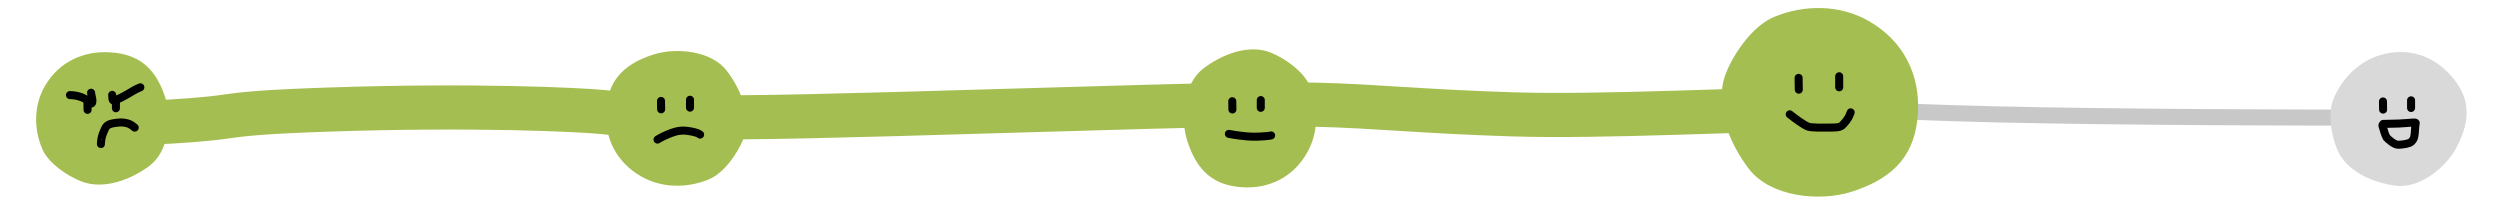
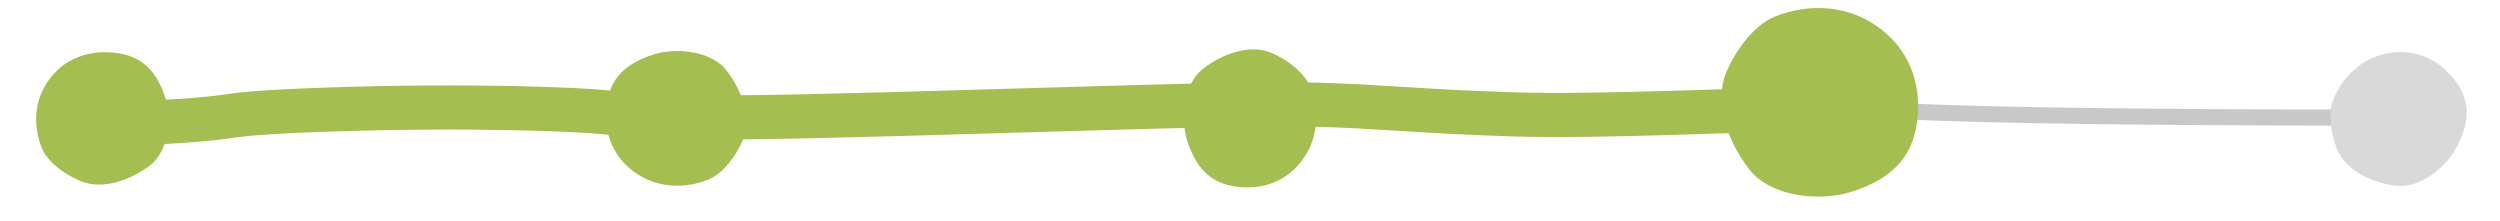
<svg xmlns="http://www.w3.org/2000/svg" width="623" height="55" viewBox="0 0 623 55" fill="none" class="w-full">
  <path d="M21 31C30.163 31 55.459 30.453 68.075 29.057C73.857 28.417 80.566 27.863 102.213 27.311C151.655 26.049 186.581 27.389 193.252 27.882C204.184 28.69 213.042 29.372 240.273 29.229C265.368 29.097 313.335 27.944 350.319 27.158C387.303 26.372 411.845 25.756 431.724 26.095C451.603 26.434 466.075 27.746 496.899 28.486C527.722 29.226 574.457 29.354 599.562 29.31" stroke="#C8C8C8" stroke-width="4" stroke-linecap="round" />
  <path d="M21 31C27.847 31 46.75 30.453 56.177 29.057C60.498 28.417 65.511 27.863 81.688 27.311C118.634 26.049 144.732 27.389 149.717 27.882C157.886 28.69 164.506 29.372 184.854 29.229C203.607 29.097 239.45 27.944 267.087 27.158C294.724 26.372 313.063 25.756 327.918 26.095C342.773 26.434 353.588 27.746 376.621 28.486C399.654 29.226 435.24 27.201 454 27.158" stroke="#A5BE51" stroke-width="11" stroke-linecap="round" />
  <path d="M27.48 13.042C34.197 13.466 38.644 16.538 41.165 24.23C42.929 29.612 42.029 37.785 37.204 41.361C32.555 44.807 25.788 47.362 20.277 45.207C16.723 43.817 12.077 40.689 10.553 37.166C8.351 32.074 8.415 26.15 11.229 21.365C14.732 15.409 20.763 12.618 27.48 13.042Z" fill="#A5BE51" />
-   <path d="M17.425 23.695C18.393 23.695 20.716 23.956 22.29 25.412C22.627 25.723 22.755 25.858 22.864 25.768C22.973 25.679 23.056 25.373 23.041 25.022C23.026 24.671 22.911 24.285 22.84 23.962C22.769 23.638 22.745 23.388 22.691 23.102" stroke="black" stroke-width="2" stroke-linecap="round" />
-   <path d="M27.957 23.639C27.957 23.655 27.964 24.017 28.023 24.631C28.048 24.903 28.174 25.051 28.295 25.121C29.313 24.869 31.549 23.654 33.285 22.57C34.029 22.138 34.497 21.949 34.979 21.754" stroke="black" stroke-width="2" stroke-linecap="round" />
-   <path d="M25.151 35.9C25.145 35.9 25.144 35.646 25.22 34.963C25.336 33.916 25.815 32.806 26.245 31.918C26.747 30.881 27.893 30.754 29.243 30.572C30.546 30.396 31.563 30.637 32.209 30.89C32.509 31.027 32.75 31.181 32.969 31.336C33.189 31.492 33.379 31.645 33.575 31.803" stroke="black" stroke-width="2" stroke-linecap="round" />
-   <path d="M28.888 25.121V26.978" stroke="black" stroke-width="2" stroke-linecap="round" />
-   <path d="M21.788 25.395C21.788 25.401 21.788 25.407 21.791 25.786C21.793 26.165 21.798 26.915 21.819 27.376" stroke="black" stroke-width="2" stroke-linecap="round" />
+   <path d="M17.425 23.695C18.393 23.695 20.716 23.956 22.29 25.412C22.627 25.723 22.755 25.858 22.864 25.768C22.973 25.679 23.056 25.373 23.041 25.022C23.026 24.671 22.911 24.285 22.84 23.962C22.769 23.638 22.745 23.388 22.691 23.102" class="stroke-sm" />
+   <path d="M27.957 23.639C27.957 23.655 27.964 24.017 28.023 24.631C28.048 24.903 28.174 25.051 28.295 25.121C29.313 24.869 31.549 23.654 33.285 22.57C34.029 22.138 34.497 21.949 34.979 21.754" class="stroke-sm" />
+   <path d="M25.151 35.9C25.145 35.9 25.144 35.646 25.22 34.963C25.336 33.916 25.815 32.806 26.245 31.918C26.747 30.881 27.893 30.754 29.243 30.572C30.546 30.396 31.563 30.637 32.209 30.89C32.509 31.027 32.75 31.181 32.969 31.336C33.189 31.492 33.379 31.645 33.575 31.803" class="stroke-sm" />
+   <path d="M28.888 25.121V26.978" class="stroke-sm" />
+   <path d="M21.788 25.395C21.788 25.401 21.788 25.407 21.791 25.786C21.793 26.165 21.798 26.915 21.819 27.376" class="stroke-sm" />
  <path d="M151.045 27.485C151.494 20.652 154.753 16.128 162.91 13.563C168.619 11.768 177.287 12.684 181.08 17.593C184.735 22.323 187.444 29.207 185.159 34.813C183.684 38.429 180.367 43.154 176.63 44.705C171.23 46.945 164.947 46.88 159.872 44.018C153.555 40.454 150.595 34.319 151.045 27.485Z" fill="#A5BE51" />
-   <path d="M163.857 34.783C164.178 34.546 166.05 33.476 168.295 32.814C170.189 32.256 172.107 32.701 173.205 32.981C173.933 33.166 174.287 33.396 174.469 33.543" stroke="black" stroke-width="2" stroke-linecap="round" />
-   <path d="M171.947 24.855V26.825" stroke="black" stroke-width="2" stroke-linecap="round" />
-   <path d="M164.724 25.145C164.724 25.151 164.724 25.158 164.727 25.56C164.729 25.961 164.734 26.757 164.755 27.246" stroke="black" stroke-width="2" stroke-linecap="round" />
+   <path d="M163.857 34.783C164.178 34.546 166.05 33.476 168.295 32.814C170.189 32.256 172.107 32.701 173.205 32.981C173.933 33.166 174.287 33.396 174.469 33.543" class="stroke-sm" />
+   <path d="M171.947 24.855V26.825" class="stroke-sm" />
+   <path d="M164.724 25.145C164.724 25.151 164.724 25.158 164.727 25.56C164.729 25.961 164.734 26.757 164.755 27.246" class="stroke-sm" />
  <path d="M309.52 46.659C302.803 46.217 298.356 43.014 295.835 34.995C294.071 29.384 294.971 20.864 299.796 17.135C304.445 13.543 311.212 10.879 316.723 13.126C320.278 14.575 324.923 17.836 326.446 21.509C328.649 26.817 328.585 32.993 325.771 37.982C322.268 44.191 316.237 47.102 309.52 46.659Z" fill="#A5BE51" />
-   <path d="M306.234 33.36C306.553 33.435 308.41 33.771 310.639 33.979C312.518 34.154 314.422 34.014 315.511 33.926C316.234 33.868 316.586 33.796 316.766 33.75" stroke="black" stroke-width="2" stroke-linecap="round" />
-   <path d="M314.186 24.938V26.874" stroke="black" stroke-width="2" stroke-linecap="round" />
-   <path d="M307.086 25.219C307.086 25.226 307.086 25.232 307.089 25.627C307.091 26.022 307.096 26.804 307.117 27.285" stroke="black" stroke-width="2" stroke-linecap="round" />
+   <path d="M306.234 33.36C306.553 33.435 308.41 33.771 310.639 33.979C312.518 34.154 314.422 34.014 315.511 33.926C316.234 33.868 316.586 33.796 316.766 33.75" class="stroke-sm" />
+   <path d="M314.186 24.938V26.874" class="stroke-sm" />
+   <path d="M307.086 25.219C307.086 25.226 307.086 25.232 307.089 25.627C307.091 26.022 307.096 26.804 307.117 27.285" class="stroke-sm" />
  <path d="M471.658 31.48C471.216 38.197 468.013 42.644 459.995 45.165C454.383 46.929 445.863 46.029 442.134 41.204C438.542 36.555 435.878 29.788 438.125 24.277C439.574 20.723 442.835 16.077 446.508 14.553C451.816 12.351 457.993 12.415 462.981 15.229C469.19 18.732 472.101 24.763 471.658 31.48Z" fill="#D9D9D9" />
-   <path d="M457.888 24.938V26.874" stroke="black" stroke-width="2" stroke-linecap="round" />
-   <path d="M450.788 25.219C450.788 25.226 450.788 25.232 450.791 25.627C450.793 26.022 450.798 26.804 450.819 27.285" stroke="black" stroke-width="2" stroke-linecap="round" />
-   <path d="M449.234 31.595C450.033 32.23 451.672 33.467 452.45 33.746C453.031 33.956 454.792 33.938 456.97 33.909C457.912 33.896 458.159 33.706 458.379 33.562C458.917 33.041 459.301 32.518 459.533 32.114C459.648 31.9 459.756 31.668 459.897 31.254" stroke="black" stroke-width="2" stroke-linecap="round" />
+   <path d="M457.888 24.938V26.874" class="stroke-sm" />
+   <path d="M450.788 25.219C450.788 25.226 450.788 25.232 450.791 25.627C450.793 26.022 450.798 26.804 450.819 27.285" class="stroke-sm" />
+   <path d="M449.234 31.595C450.033 32.23 451.672 33.467 452.45 33.746C453.031 33.956 454.792 33.938 456.97 33.909C457.912 33.896 458.159 33.706 458.379 33.562C458.917 33.041 459.301 32.518 459.533 32.114C459.648 31.9 459.756 31.668 459.897 31.254" class="stroke-sm" />
  <path d="M610.845 18.916C615.22 23.908 616.088 29.243 612.254 36.592C609.572 41.735 603.003 47.048 597.038 46.283C591.292 45.547 584.716 42.686 582.44 37.276C580.972 33.787 580.007 28.275 581.505 24.651C583.671 19.414 588.022 15.152 593.462 13.636C600.235 11.748 606.469 13.924 610.845 18.916Z" fill="#D9D9D9" />
-   <path d="M600.841 25V26.909" stroke="black" stroke-width="2" stroke-linecap="round" />
-   <path d="M593.84 25.277C593.84 25.284 593.84 25.291 593.842 25.68C593.844 26.069 593.849 26.841 593.87 27.315" stroke="black" stroke-width="2" stroke-linecap="round" />
-   <path d="M593.901 30.878C593.907 30.878 595.135 30.87 597.709 30.789C599.06 30.747 600.494 30.581 601.242 30.547C601.991 30.514 602.008 30.587 601.999 30.687C601.979 30.914 601.905 31.134 601.873 31.65C601.801 32.824 601.728 33.857 601.555 34.354C601.395 34.815 601.109 35.136 600.888 35.338C600.291 35.883 598.561 36.041 597.722 36.077C596.693 36.122 595.291 34.851 594.751 34.287C594.314 33.52 594.039 32.448 593.738 31.448C593.691 31.295 593.674 31.197 593.716 31.123" stroke="black" stroke-width="2" stroke-linecap="round" />
+   <path d="M600.841 25V26.909" class="stroke-sm" />
+   <path d="M593.84 25.277C593.84 25.284 593.84 25.291 593.842 25.68C593.844 26.069 593.849 26.841 593.87 27.315" class="stroke-sm" />
+   <path d="M593.901 30.878C593.907 30.878 595.135 30.87 597.709 30.789C599.06 30.747 600.494 30.581 601.242 30.547C601.991 30.514 602.008 30.587 601.999 30.687C601.979 30.914 601.905 31.134 601.873 31.65C601.801 32.824 601.728 33.857 601.555 34.354C601.395 34.815 601.109 35.136 600.888 35.338C600.291 35.883 598.561 36.041 597.722 36.077C596.693 36.122 595.291 34.851 594.751 34.287C594.314 33.52 594.039 32.448 593.738 31.448C593.691 31.295 593.674 31.197 593.716 31.123" class="stroke-sm" />
  <path d="M477.938 28.32C477.308 37.886 472.746 44.221 461.326 47.811C453.333 50.323 441.199 49.041 435.888 42.169C430.772 35.548 426.978 25.91 430.178 18.062C432.242 12.999 436.886 6.383 442.118 4.213C449.678 1.076 458.474 1.167 465.579 5.175C474.423 10.163 478.567 18.753 477.938 28.32Z" fill="#A5BE51" />
-   <path d="M458.325 19V21.758" stroke="black" stroke-width="2" stroke-linecap="round" />
-   <path d="M448.214 19.402C448.214 19.412 448.214 19.422 448.217 19.984C448.221 20.546 448.227 21.66 448.258 22.345" stroke="black" stroke-width="2" stroke-linecap="round" />
-   <path d="M446 28.486C447.138 29.39 449.473 31.152 450.58 31.55C451.408 31.848 453.916 31.823 457.019 31.781C458.36 31.763 458.712 31.493 459.025 31.288C459.791 30.546 460.338 29.8 460.669 29.225C460.832 28.92 460.985 28.59 461.187 28" stroke="black" stroke-width="2" stroke-linecap="round" />
+   <path d="M458.325 19V21.758" class="stroke-sm" />
+   <path d="M448.214 19.402C448.214 19.412 448.214 19.422 448.217 19.984C448.221 20.546 448.227 21.66 448.258 22.345" class="stroke-sm" />
+   <path d="M446 28.486C447.138 29.39 449.473 31.152 450.58 31.55C451.408 31.848 453.916 31.823 457.019 31.781C458.36 31.763 458.712 31.493 459.025 31.288C459.791 30.546 460.338 29.8 460.669 29.225C460.832 28.92 460.985 28.59 461.187 28" class="stroke-sm" />
</svg>
